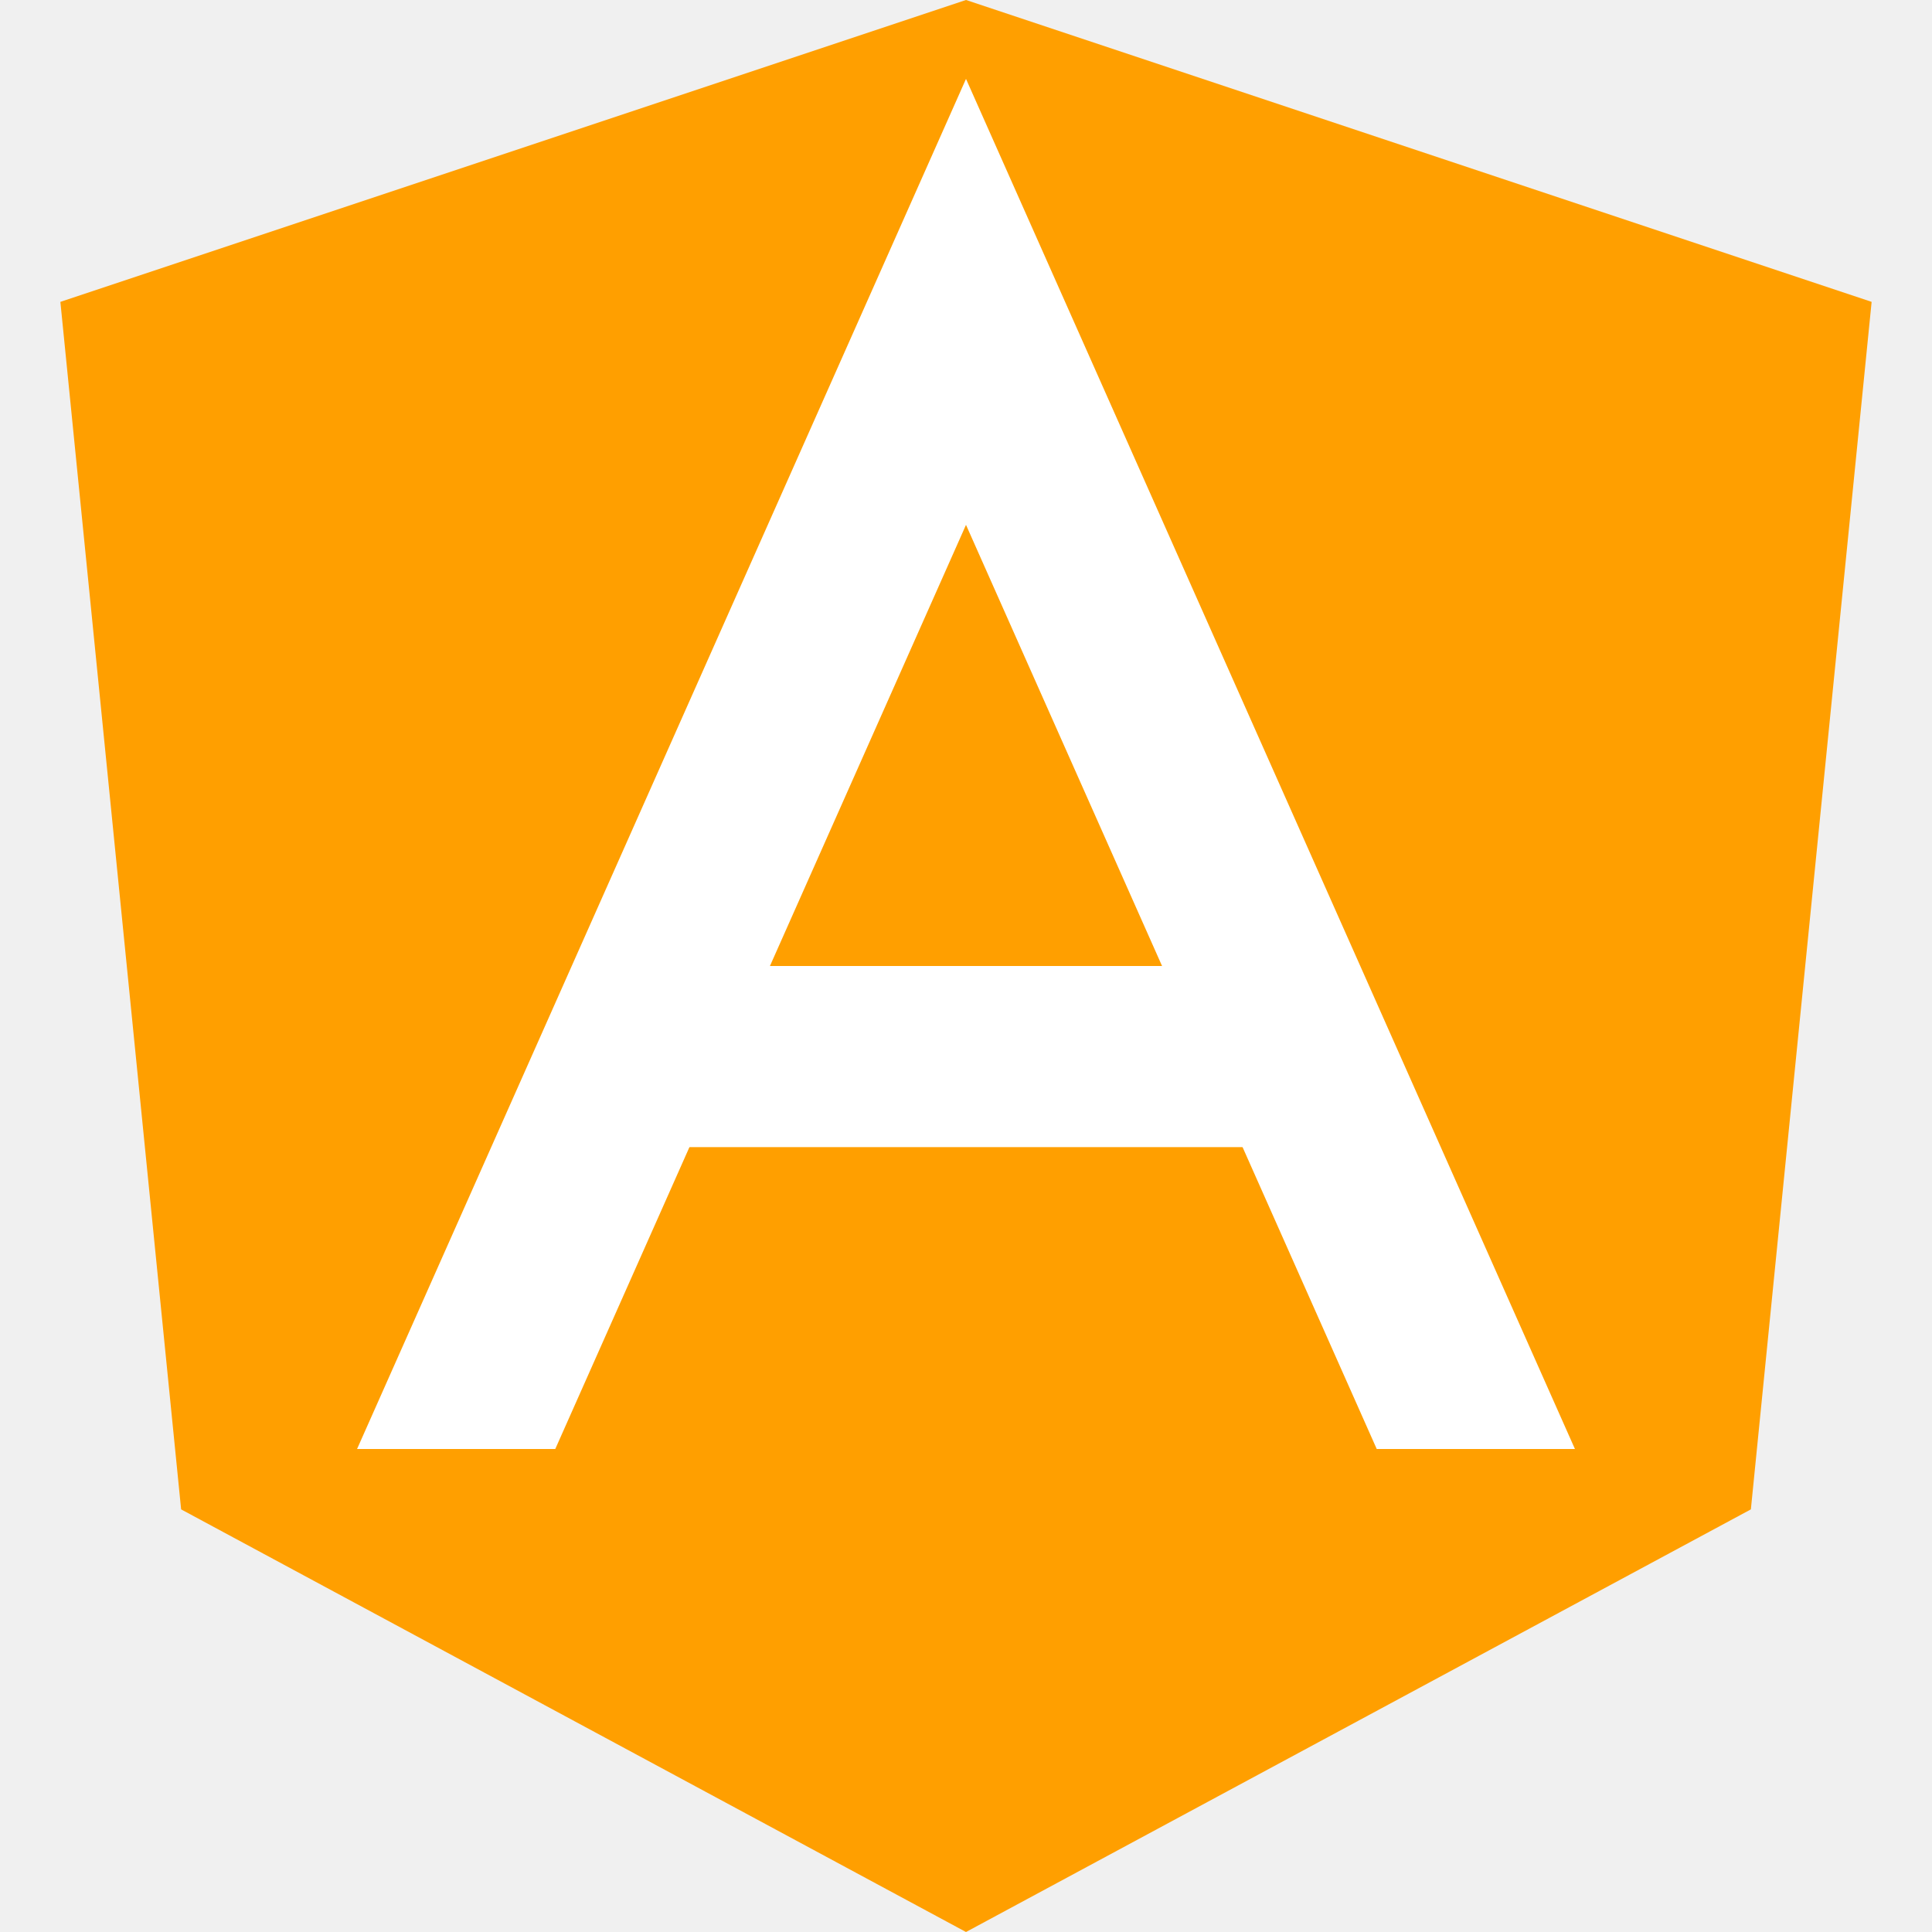
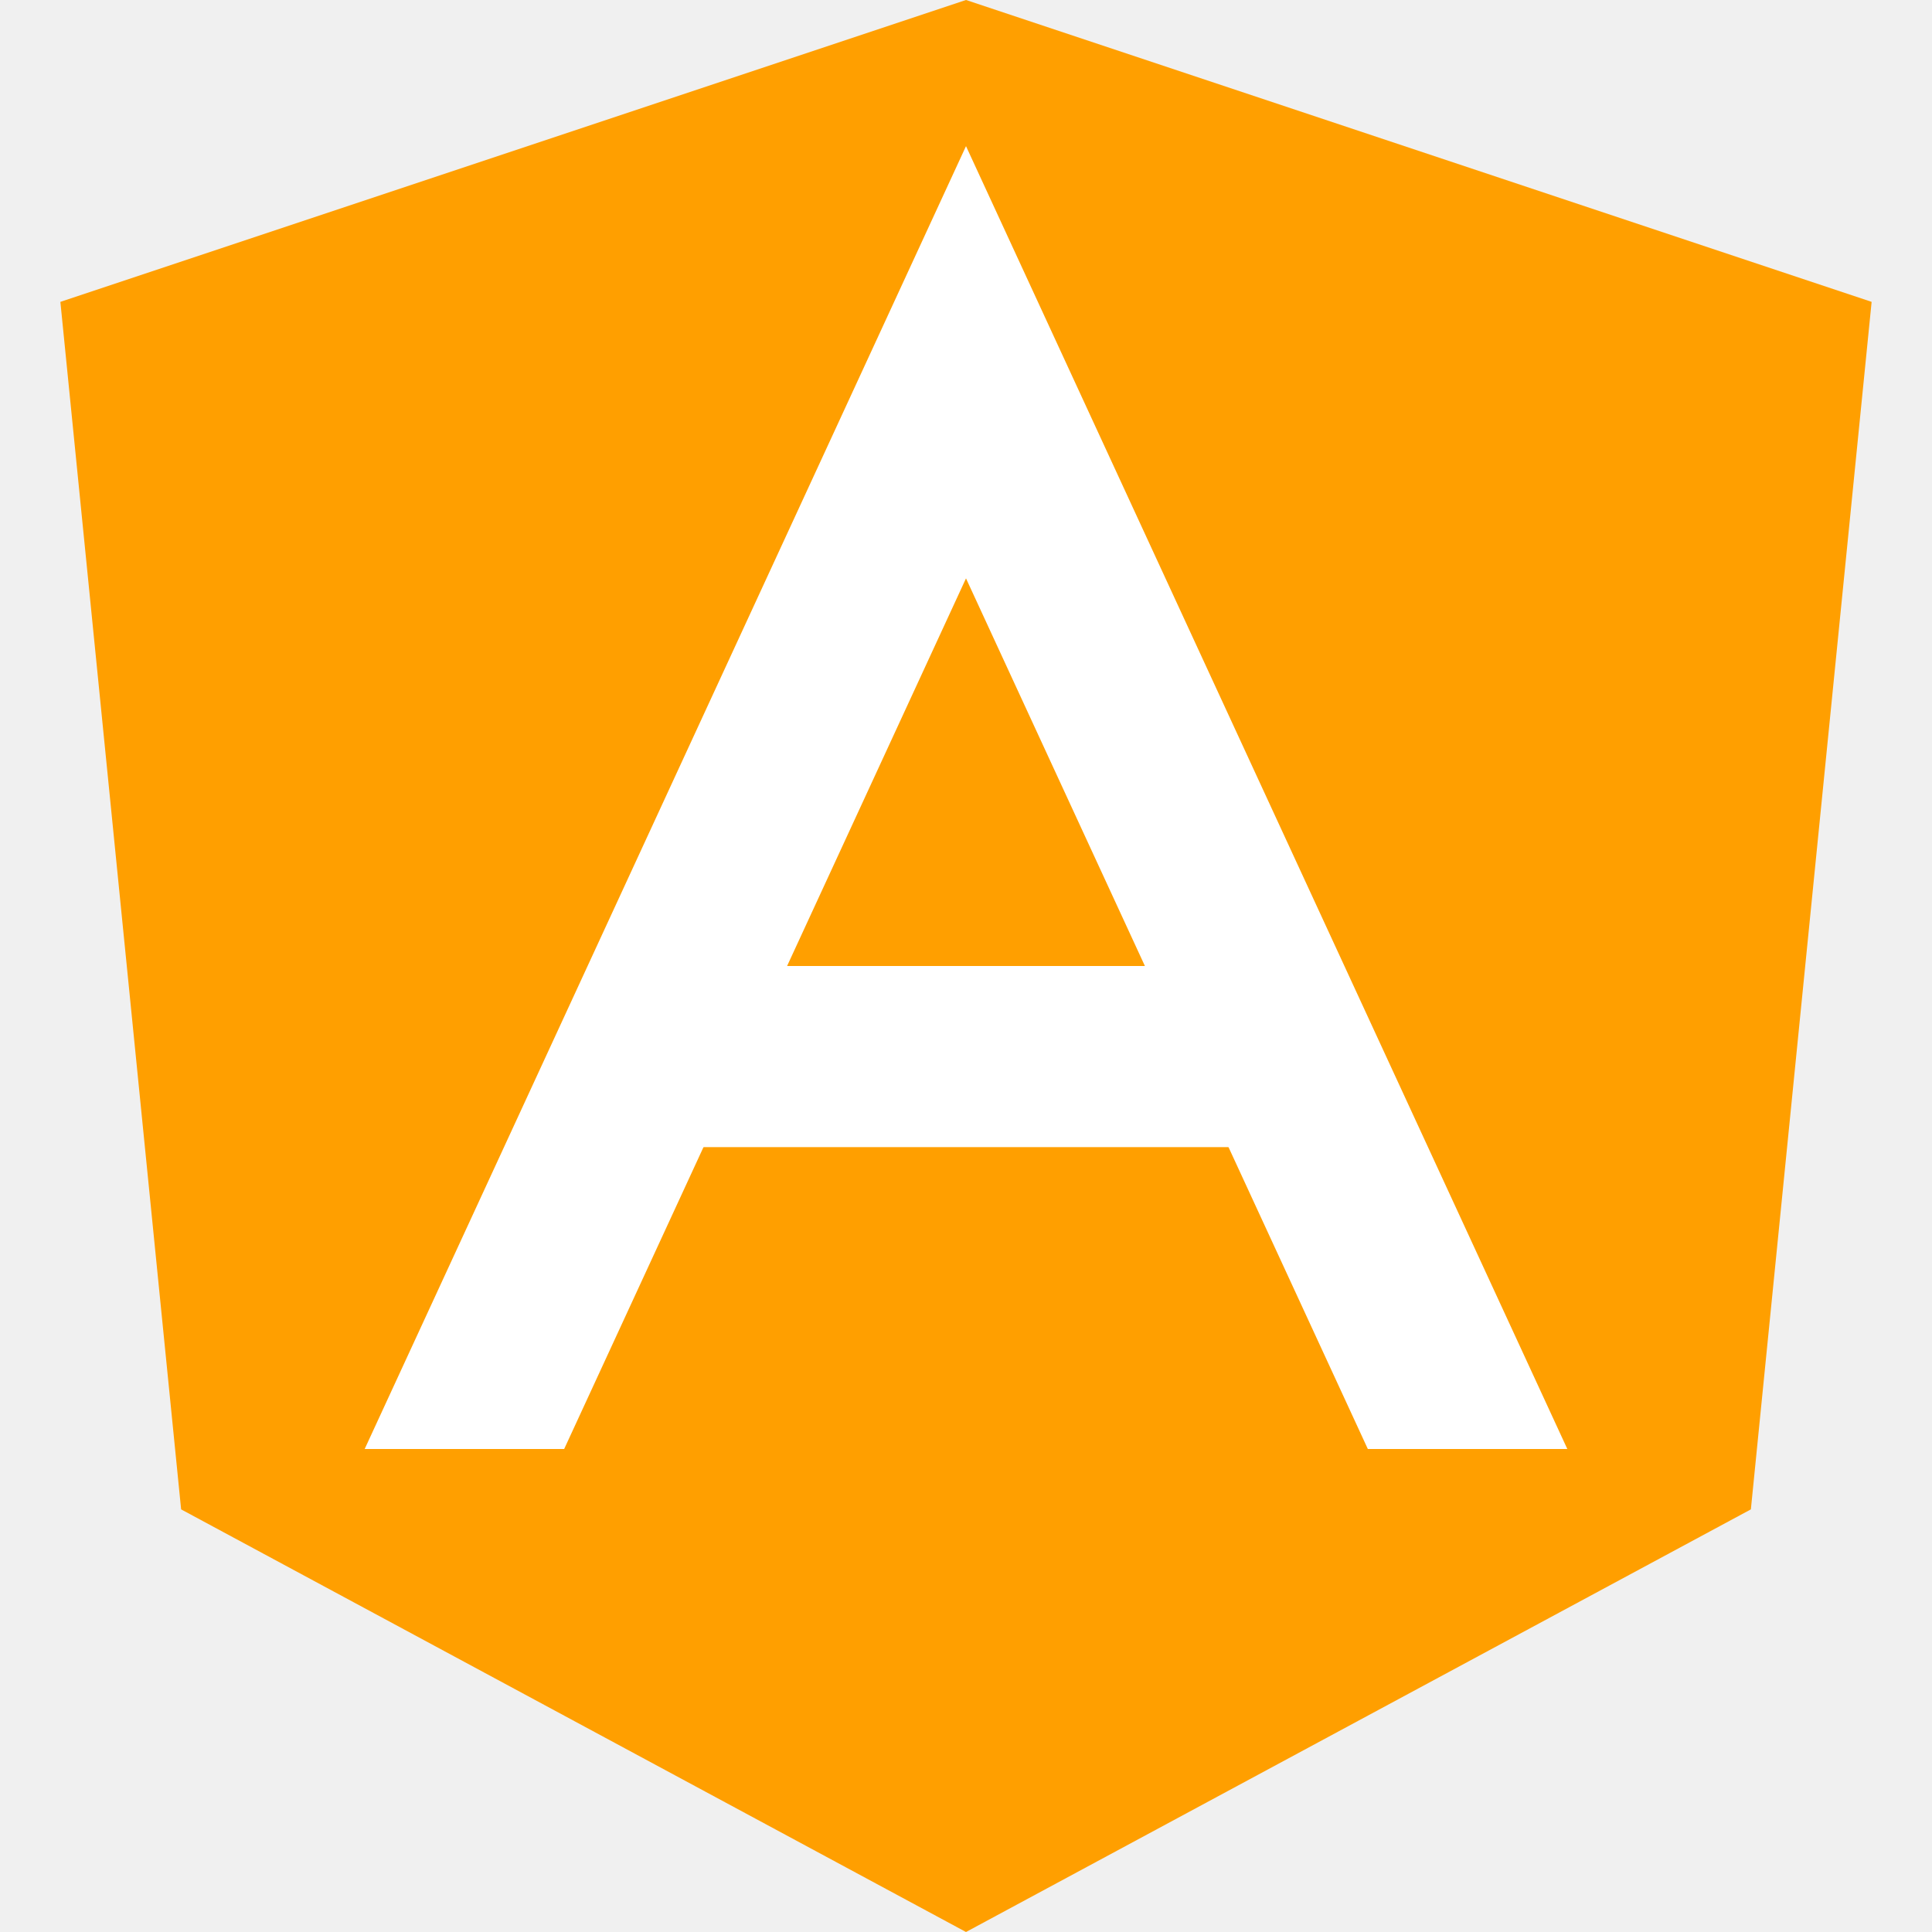
<svg xmlns="http://www.w3.org/2000/svg" version="1.1" width="320" height="320">
  <defs>
    <clipPath id="clip">
      <rect x="0" y="0" width="320" height="240" />
    </clipPath>
  </defs>
  <polygon points="160,0 310,50 290,250 160,320 30,250 10,50" fill="#ff9f00" />
  <g stroke="#fff" stroke-width="30">
-     <polyline points="40,320 160,50 280,320" fill="none" clip-path="url(#clip)" />
+     <polyline points="40,320 160,60 280,320" fill="none" clip-path="url(#clip)" />
    <line x1="100" y1="175" x2="220" y2="175" />
  </g>
</svg>
